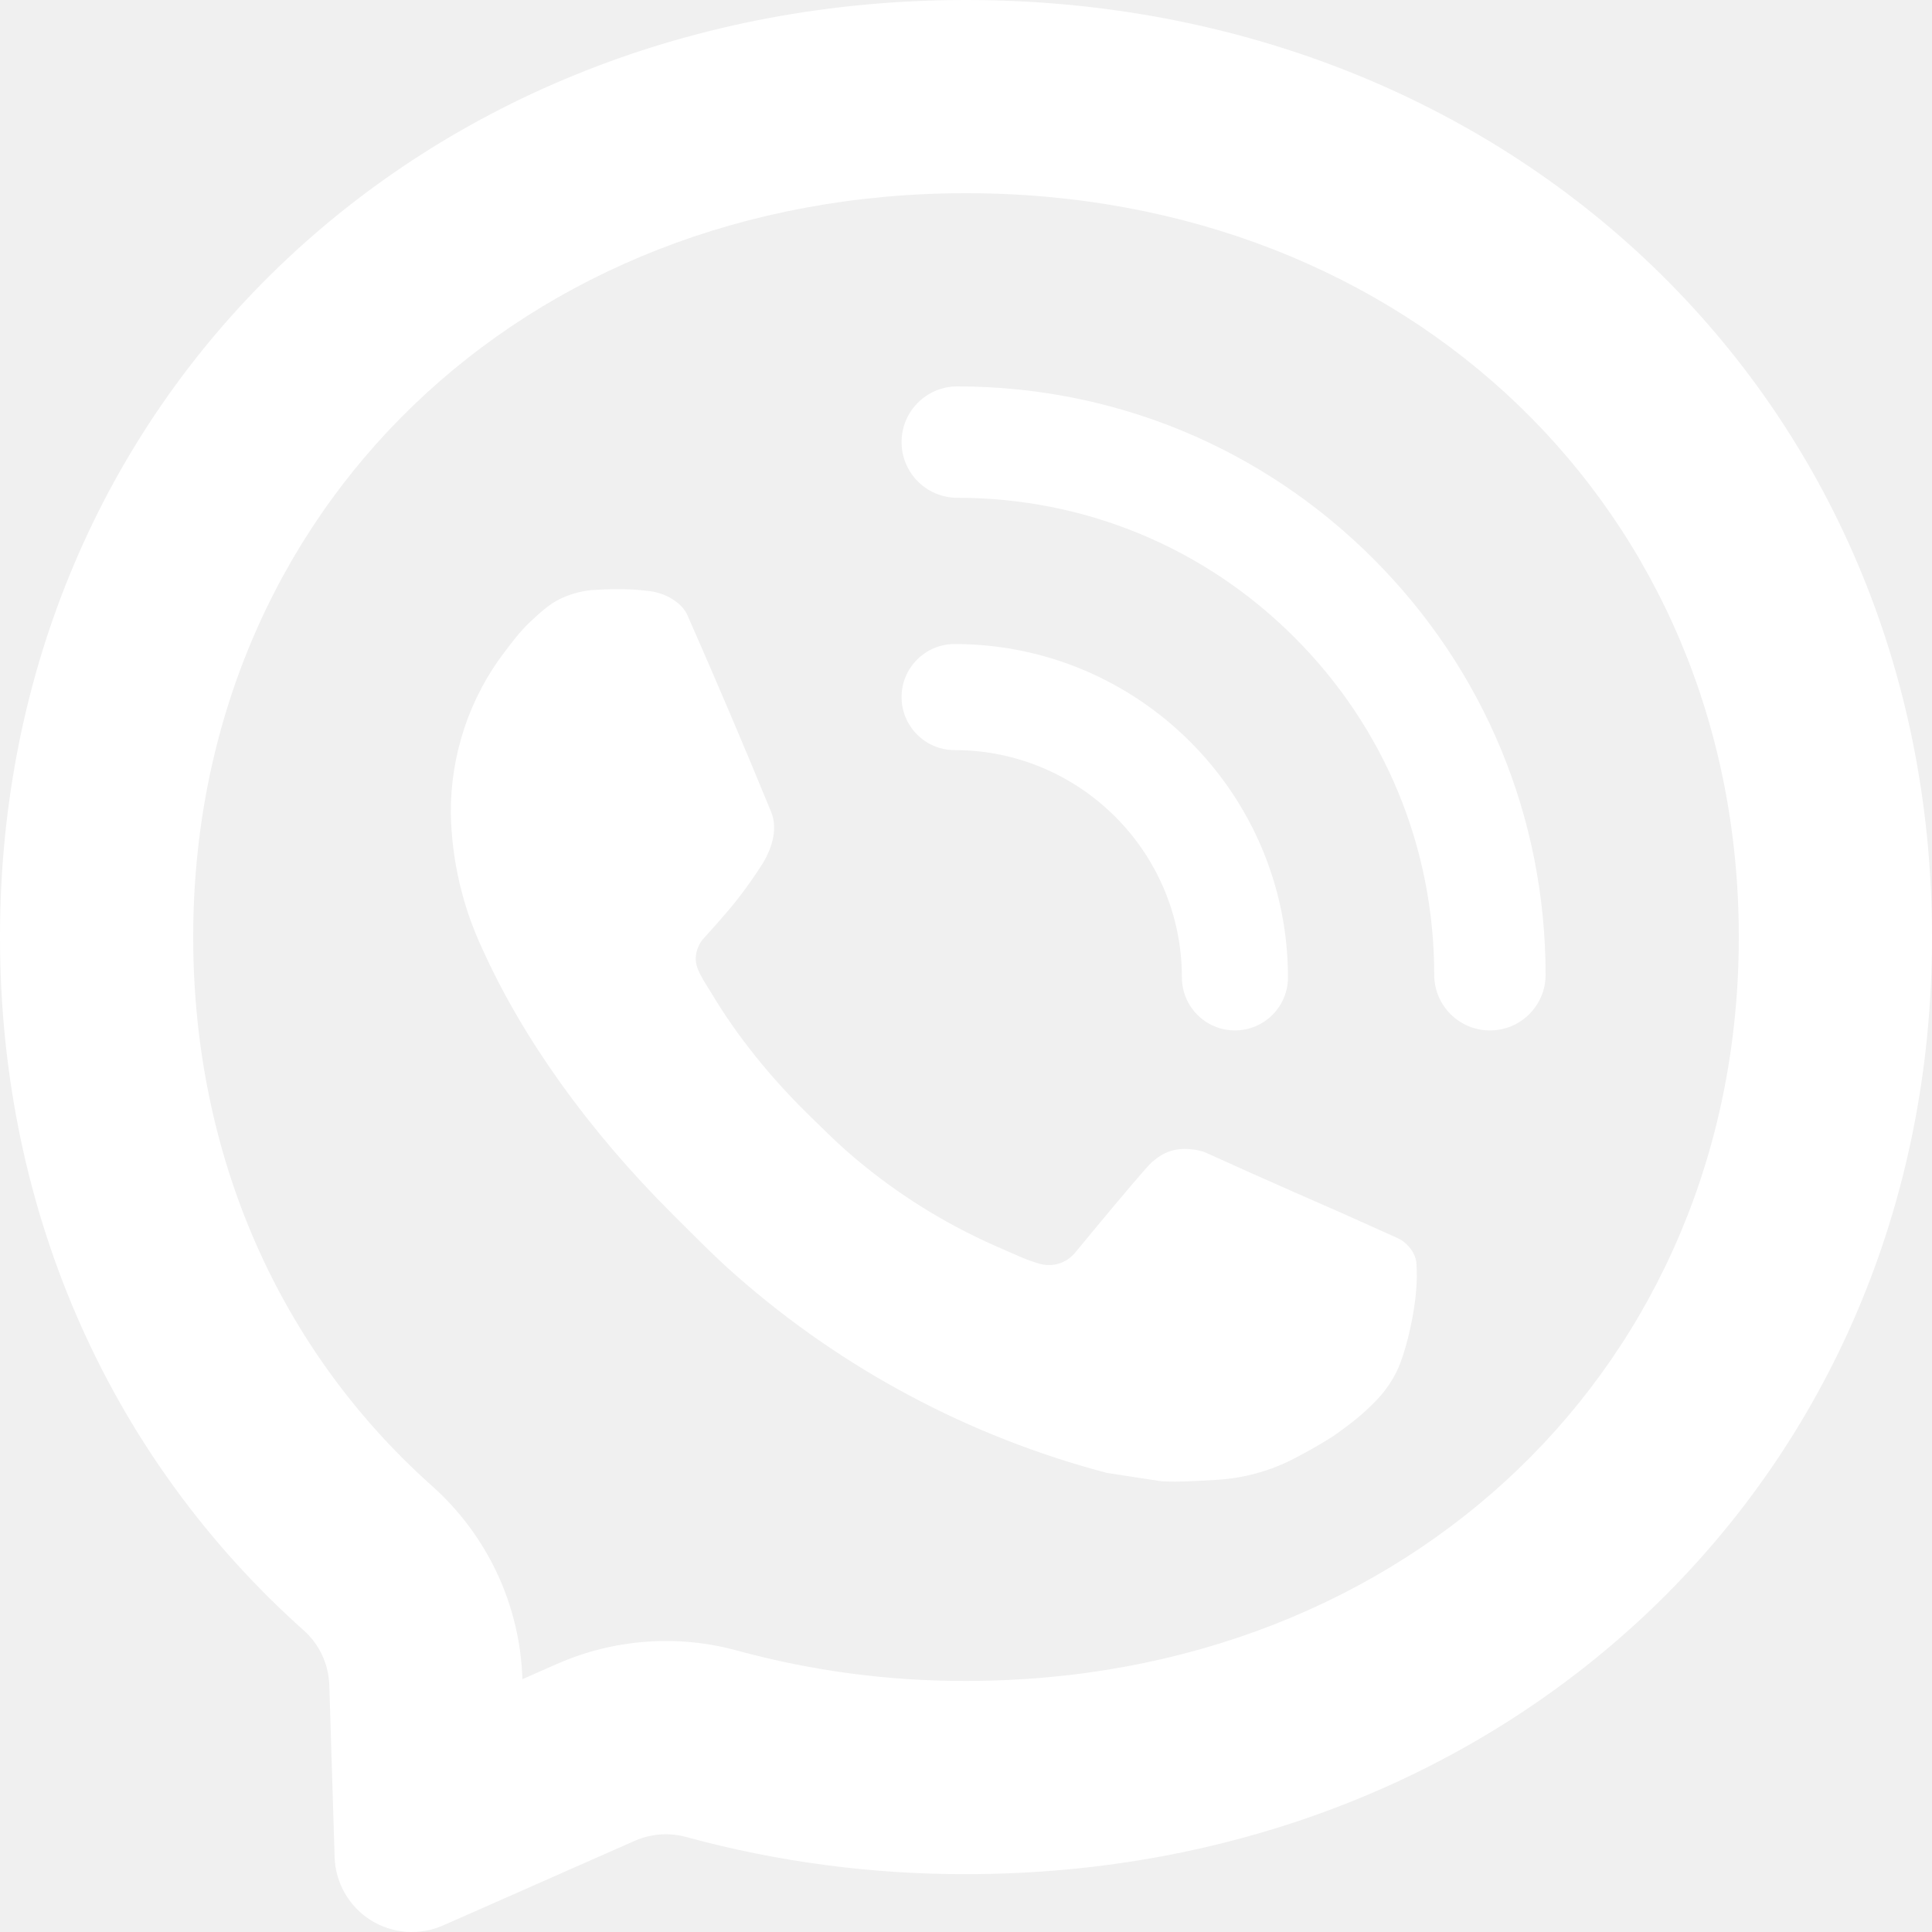
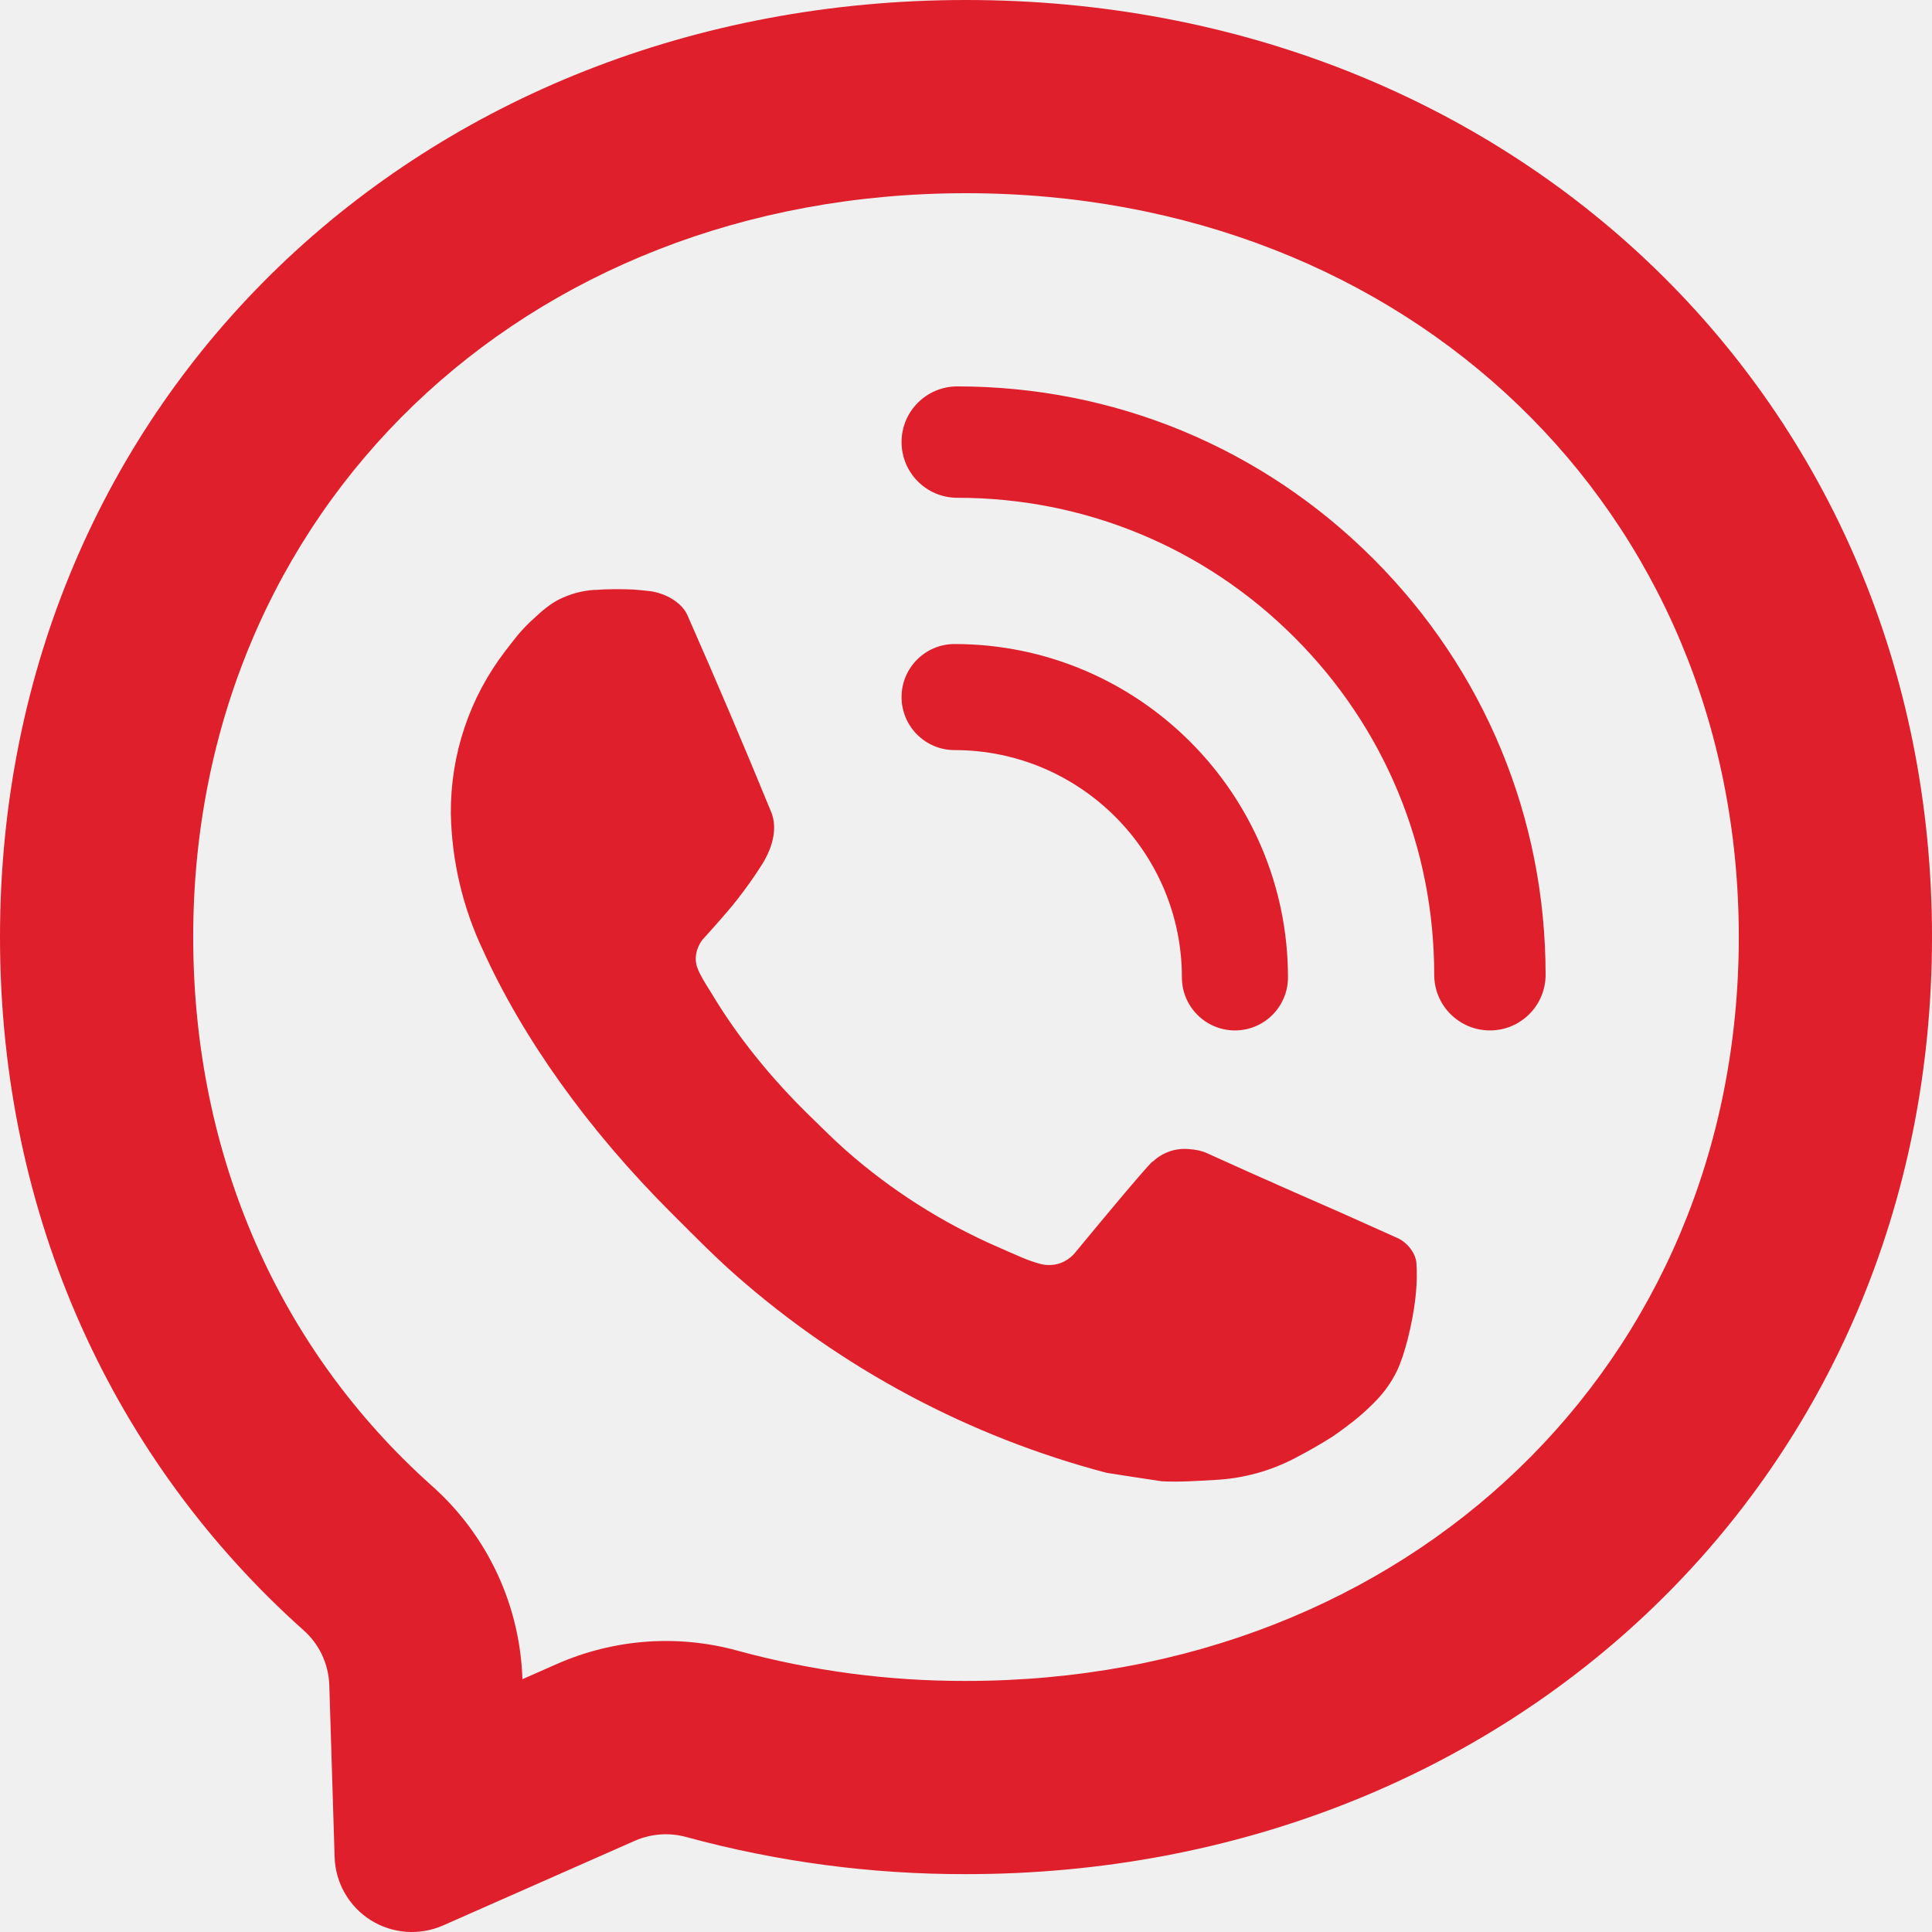
<svg xmlns="http://www.w3.org/2000/svg" width="20" height="20" viewBox="0 0 20 20" fill="none">
-   <path d="M6.158 6.107C6.292 6.097 6.427 6.097 6.561 6.103C6.615 6.107 6.669 6.113 6.723 6.119C6.882 6.137 7.057 6.234 7.116 6.368C7.414 7.044 7.704 7.725 7.984 8.408C8.046 8.56 8.009 8.755 7.891 8.945C7.81 9.073 7.722 9.197 7.628 9.317C7.515 9.462 7.272 9.728 7.272 9.728C7.272 9.728 7.173 9.846 7.211 9.993C7.225 10.049 7.271 10.13 7.313 10.198L7.372 10.293C7.628 10.72 7.972 11.153 8.392 11.561C8.512 11.677 8.629 11.796 8.755 11.907C9.223 12.32 9.753 12.657 10.325 12.907L10.33 12.909C10.415 12.946 10.458 12.966 10.582 13.019C10.644 13.045 10.708 13.068 10.773 13.085C10.84 13.102 10.911 13.099 10.976 13.076C11.041 13.052 11.098 13.01 11.14 12.955C11.864 12.078 11.93 12.021 11.936 12.021V12.023C11.986 11.976 12.046 11.94 12.111 11.918C12.176 11.896 12.245 11.889 12.314 11.896C12.374 11.9 12.435 11.911 12.491 11.936C13.022 12.179 13.891 12.558 13.891 12.558L14.473 12.819C14.571 12.866 14.66 12.977 14.663 13.084C14.667 13.151 14.673 13.259 14.65 13.457C14.618 13.716 14.54 14.027 14.462 14.19C14.408 14.301 14.337 14.403 14.252 14.492C14.151 14.598 14.04 14.694 13.922 14.78C13.881 14.811 13.839 14.841 13.797 14.87C13.672 14.949 13.545 15.022 13.414 15.09C13.156 15.227 12.872 15.305 12.581 15.32C12.396 15.33 12.211 15.344 12.025 15.334C12.017 15.334 11.457 15.247 11.457 15.247C10.035 14.873 8.72 14.172 7.617 13.201C7.391 13.002 7.182 12.788 6.968 12.575C6.078 11.69 5.406 10.735 4.998 9.833C4.789 9.39 4.676 8.908 4.667 8.419C4.663 7.811 4.861 7.22 5.231 6.739C5.304 6.645 5.373 6.547 5.492 6.434C5.619 6.314 5.699 6.25 5.786 6.206C5.901 6.148 6.028 6.114 6.157 6.106L6.158 6.107Z" fill="white" />
-   <path d="M9.91 4C9.591 4 9.333 4.258 9.333 4.576C9.333 4.895 9.591 5.153 9.91 5.153C11.228 5.153 12.469 5.666 13.401 6.599C14.334 7.532 14.847 8.772 14.847 10.091C14.847 10.409 15.105 10.667 15.424 10.667C15.742 10.667 16 10.409 16 10.091C16 8.464 15.366 6.934 14.216 5.784C13.066 4.634 11.536 4 9.91 4Z" fill="white" />
-   <path d="M12.235 10.118C12.235 10.421 12.481 10.667 12.784 10.667C13.087 10.667 13.333 10.421 13.333 10.118C13.333 8.215 11.785 6.667 9.882 6.667C9.579 6.667 9.333 6.913 9.333 7.216C9.333 7.519 9.579 7.765 9.882 7.765C11.18 7.765 12.235 8.821 12.235 10.118Z" fill="white" />
-   <path d="M5.764 17.226C6.354 16.966 7.014 16.917 7.632 17.087C8.402 17.297 9.197 17.403 10 17.401C14.585 17.401 18 14.114 18 9.7C18 5.287 14.585 2 10 2C5.415 2 2 5.287 2 9.7C2 11.97 2.896 13.973 4.466 15.377C4.751 15.629 4.982 15.938 5.144 16.282C5.306 16.627 5.396 17.002 5.408 17.383L5.764 17.226ZM10 0C15.634 0 20 4.127 20 9.7C20 15.274 15.634 19.401 10 19.401C9.022 19.403 8.048 19.274 7.105 19.017C6.928 18.968 6.739 18.982 6.571 19.056L4.587 19.932C4.467 19.985 4.336 20.007 4.205 19.998C4.075 19.988 3.948 19.947 3.837 19.877C3.726 19.807 3.634 19.711 3.569 19.597C3.504 19.484 3.468 19.356 3.464 19.225L3.409 17.445C3.405 17.336 3.38 17.23 3.334 17.132C3.288 17.034 3.222 16.946 3.141 16.875C1.195 15.136 0 12.617 0 9.7C0 4.127 4.367 0 10 0Z" fill="white" />
+   <path d="M6.158 6.107C6.292 6.097 6.427 6.097 6.561 6.103C6.615 6.107 6.669 6.113 6.723 6.119C6.882 6.137 7.057 6.234 7.116 6.368C7.414 7.044 7.704 7.725 7.984 8.408C8.046 8.56 8.009 8.755 7.891 8.945C7.81 9.073 7.722 9.197 7.628 9.317C7.515 9.462 7.272 9.728 7.272 9.728C7.272 9.728 7.173 9.846 7.211 9.993C7.225 10.049 7.271 10.13 7.313 10.198L7.372 10.293C7.628 10.72 7.972 11.153 8.392 11.561C8.512 11.677 8.629 11.796 8.755 11.907C9.223 12.32 9.753 12.657 10.325 12.907L10.33 12.909C10.415 12.946 10.458 12.966 10.582 13.019C10.644 13.045 10.708 13.068 10.773 13.085C10.84 13.102 10.911 13.099 10.976 13.076C11.041 13.052 11.098 13.01 11.14 12.955C11.864 12.078 11.93 12.021 11.936 12.021V12.023C11.986 11.976 12.046 11.94 12.111 11.918C12.176 11.896 12.245 11.889 12.314 11.896C12.374 11.9 12.435 11.911 12.491 11.936C13.022 12.179 13.891 12.558 13.891 12.558L14.473 12.819C14.571 12.866 14.66 12.977 14.663 13.084C14.667 13.151 14.673 13.259 14.65 13.457C14.618 13.716 14.54 14.027 14.462 14.19C14.408 14.301 14.337 14.403 14.252 14.492C14.151 14.598 14.04 14.694 13.922 14.78C13.881 14.811 13.839 14.841 13.797 14.87C13.672 14.949 13.545 15.022 13.414 15.09C13.156 15.227 12.872 15.305 12.581 15.32C12.396 15.33 12.211 15.344 12.025 15.334C12.017 15.334 11.457 15.247 11.457 15.247C10.035 14.873 8.72 14.172 7.617 13.201C7.391 13.002 7.182 12.788 6.968 12.575C6.078 11.69 5.406 10.735 4.998 9.833C4.789 9.39 4.676 8.908 4.667 8.419C4.663 7.811 4.861 7.22 5.231 6.739C5.304 6.645 5.373 6.547 5.492 6.434C5.619 6.314 5.699 6.25 5.786 6.206C5.901 6.148 6.028 6.114 6.157 6.106L6.158 6.107Z" fill="#DF1F2B" />
+   <path d="M9.91 4C9.591 4 9.333 4.258 9.333 4.576C9.333 4.895 9.591 5.153 9.91 5.153C11.228 5.153 12.469 5.666 13.401 6.599C14.334 7.532 14.847 8.772 14.847 10.091C14.847 10.409 15.105 10.667 15.424 10.667C15.742 10.667 16 10.409 16 10.091C16 8.464 15.366 6.934 14.216 5.784C13.066 4.634 11.536 4 9.91 4Z" fill="#DF1F2B" />
+   <path d="M12.235 10.118C12.235 10.421 12.481 10.667 12.784 10.667C13.087 10.667 13.333 10.421 13.333 10.118C13.333 8.215 11.785 6.667 9.882 6.667C9.579 6.667 9.333 6.913 9.333 7.216C9.333 7.519 9.579 7.765 9.882 7.765C11.18 7.765 12.235 8.821 12.235 10.118Z" fill="#DF1F2B" />
+   <path d="M5.764 17.226C6.354 16.966 7.014 16.917 7.632 17.087C8.402 17.297 9.197 17.403 10 17.401C14.585 17.401 18 14.114 18 9.7C18 5.287 14.585 2 10 2C5.415 2 2 5.287 2 9.7C2 11.97 2.896 13.973 4.466 15.377C4.751 15.629 4.982 15.938 5.144 16.282C5.306 16.627 5.396 17.002 5.408 17.383L5.764 17.226ZM10 0C15.634 0 20 4.127 20 9.7C20 15.274 15.634 19.401 10 19.401C9.022 19.403 8.048 19.274 7.105 19.017C6.928 18.968 6.739 18.982 6.571 19.056L4.587 19.932C4.467 19.985 4.336 20.007 4.205 19.998C4.075 19.988 3.948 19.947 3.837 19.877C3.726 19.807 3.634 19.711 3.569 19.597C3.504 19.484 3.468 19.356 3.464 19.225L3.409 17.445C3.405 17.336 3.38 17.23 3.334 17.132C3.288 17.034 3.222 16.946 3.141 16.875C1.195 15.136 0 12.617 0 9.7C0 4.127 4.367 0 10 0Z" fill="#DF1F2B" />
</svg>
